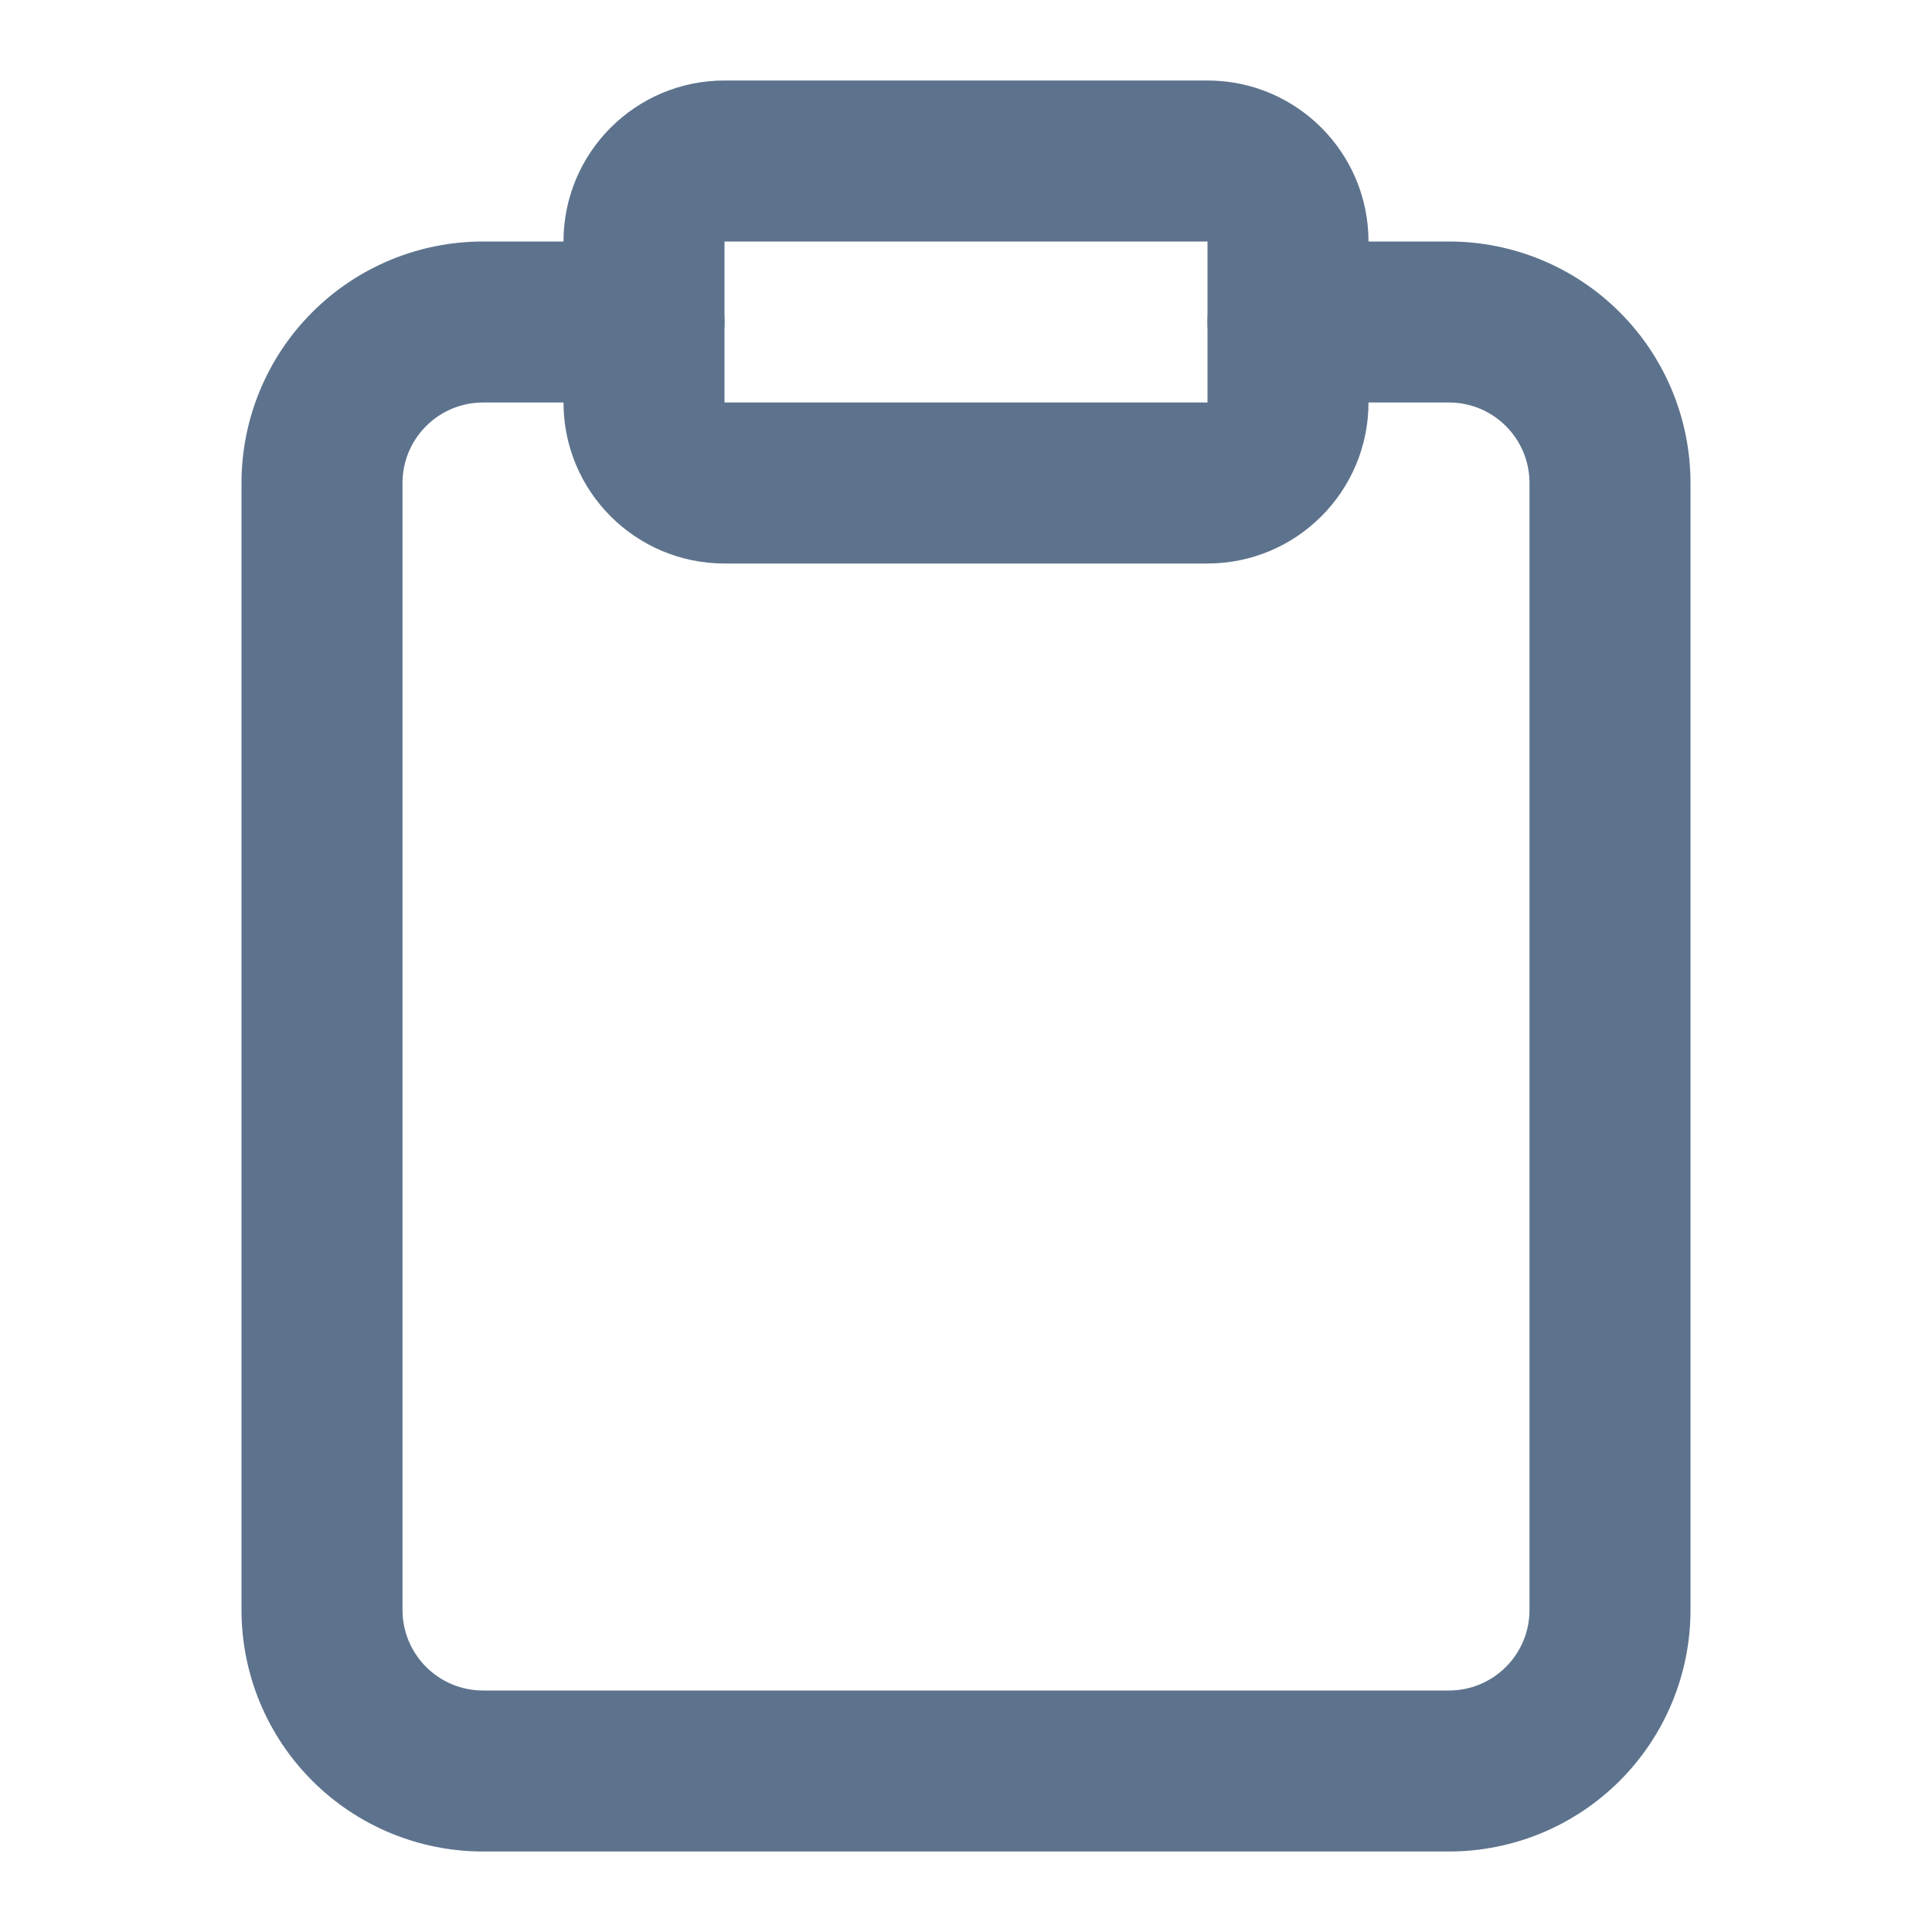
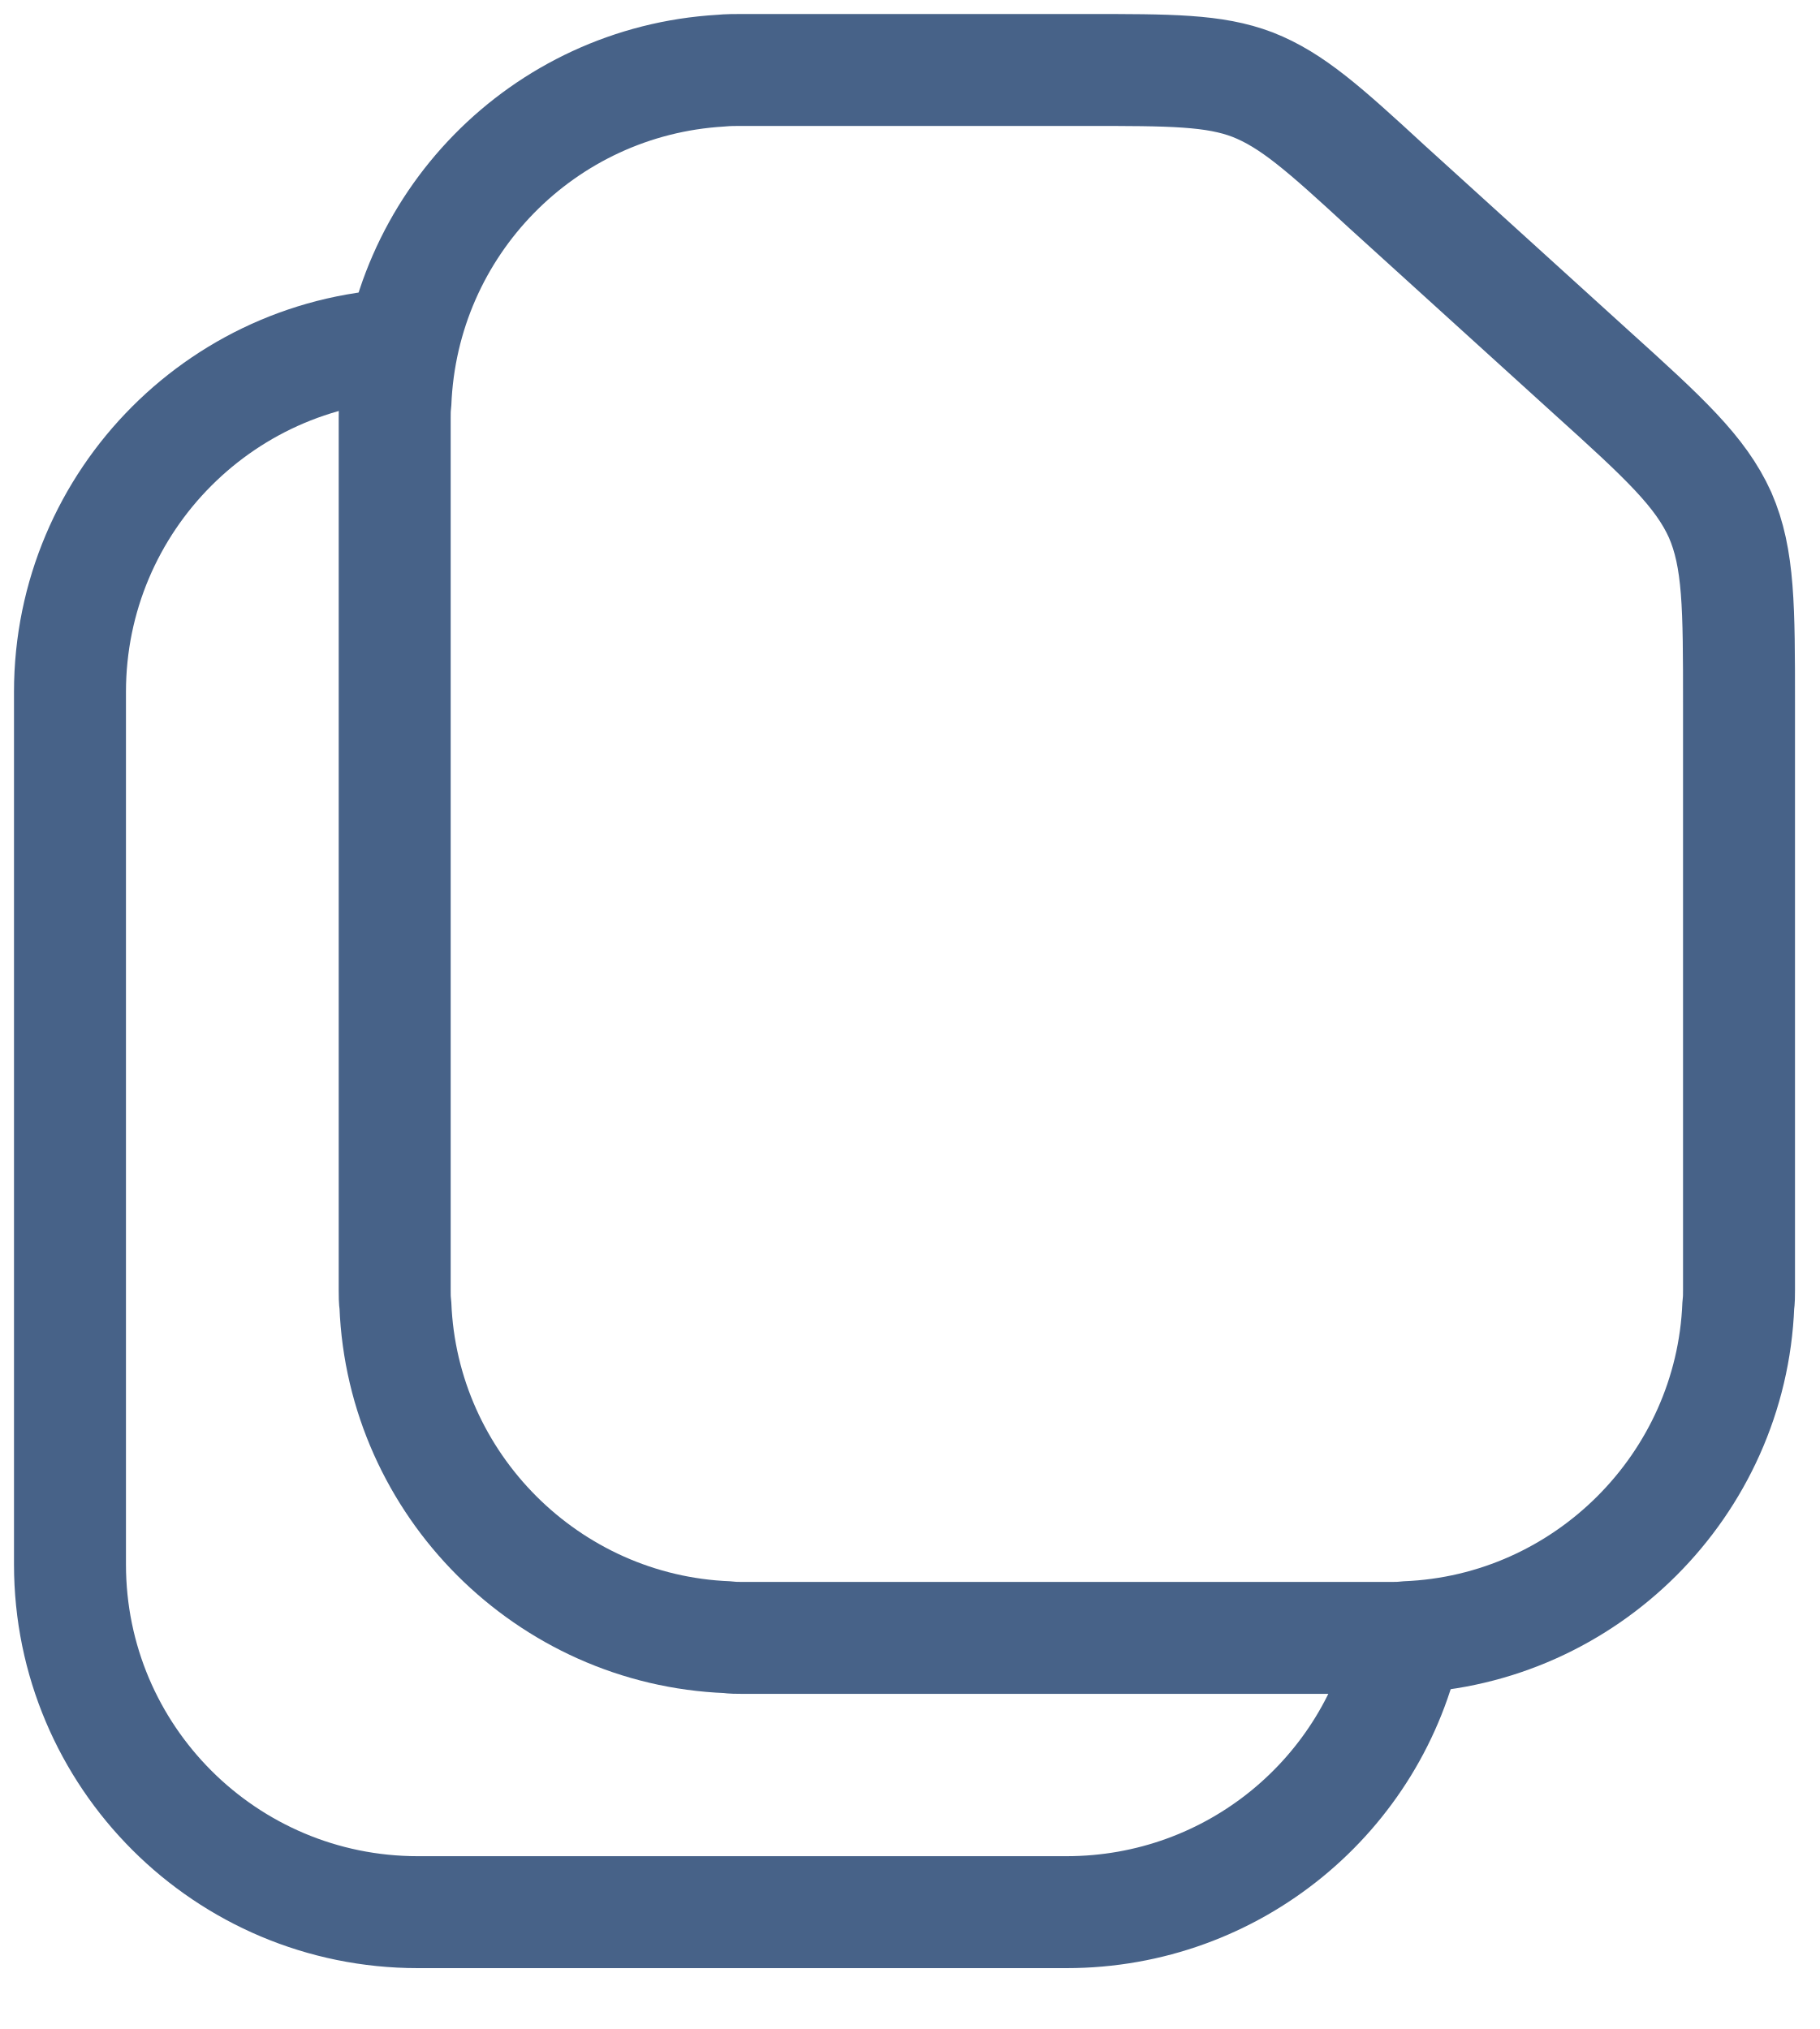
- <svg xmlns="http://www.w3.org/2000/svg" width="42" height="42" viewBox="0 0 42 42" fill="none">
-   <mask id="mask0_117_3713" style="mask-type:alpha" maskUnits="userSpaceOnUse" x="5" y="1" width="32" height="40">
-     <path fill-rule="evenodd" clip-rule="evenodd" d="M10.5 8.75C10.036 8.75 9.591 8.934 9.263 9.263C8.934 9.591 8.75 10.036 8.75 10.5V35C8.75 35.464 8.934 35.909 9.263 36.237C9.591 36.566 10.036 36.75 10.5 36.75H31.5C31.964 36.75 32.409 36.566 32.737 36.237C33.066 35.909 33.25 35.464 33.25 35V10.5C33.25 10.036 33.066 9.591 32.737 9.263C32.409 8.934 31.964 8.75 31.5 8.75H28C27.034 8.75 26.25 7.966 26.25 7C26.25 6.034 27.034 5.25 28 5.25H31.5C32.892 5.25 34.228 5.803 35.212 6.788C36.197 7.772 36.75 9.108 36.75 10.5V35C36.75 36.392 36.197 37.728 35.212 38.712C34.228 39.697 32.892 40.25 31.5 40.25H10.5C9.108 40.25 7.772 39.697 6.788 38.712C5.803 37.728 5.25 36.392 5.25 35V10.5C5.25 9.108 5.803 7.772 6.788 6.788C7.772 5.803 9.108 5.25 10.5 5.25H14C14.966 5.25 15.75 6.034 15.75 7C15.75 7.966 14.966 8.75 14 8.75H10.5Z" fill="#1F2F42" />
-     <path fill-rule="evenodd" clip-rule="evenodd" d="M12.25 5.25C12.25 3.317 13.817 1.75 15.75 1.75H26.25C28.183 1.75 29.75 3.317 29.75 5.25V8.75C29.75 10.683 28.183 12.25 26.25 12.25H15.75C13.817 12.25 12.25 10.683 12.25 8.75V5.25ZM26.25 5.25H15.75V8.75H26.25V5.25Z" fill="#1F2F42" />
-   </mask>
-   <g mask="url(#mask0_117_3713)">
-     <rect width="42" height="42" fill="#5D738D" />
-   </g>
+ <svg xmlns="http://www.w3.org/2000/svg" width="26" height="29" viewBox="0 0 26 29" fill="none">
+   <path d="M5.97 4.92C3.22 4.92 1 7.15 1 9.89V22.36C1 25.11 3.23 27.33 5.97 27.33H15.24C17.63 27.33 19.63 25.65 20.1 23.4" stroke="#476288" stroke-width="1.6" stroke-linejoin="round" />
+   <path d="M24.85 10.06V18.44C24.85 18.51 24.85 18.58 24.84 18.65C24.74 21.22 22.66 23.3 20.09 23.4C20.02 23.41 19.95 23.41 19.88 23.41H10.61C10.54 23.41 10.47 23.41 10.4 23.4C7.83 23.3 5.75 21.22 5.65 18.65C5.64 18.58 5.64 18.51 5.64 18.44V5.97C5.64 5.9 5.64 5.83 5.65 5.76C5.75 3.21 7.76 1.16 10.3 1.01C10.4 1 10.51 1 10.61 1H15.51C16.73 1 17.35 1 17.9 1.21C18.46 1.43 18.92 1.84 19.82 2.67L22.75 5.33C23.78 6.26 24.3 6.74 24.58 7.36C24.85 7.98 24.85 8.68 24.85 10.07V10.06Z" stroke="#476288" stroke-width="1.6" stroke-linejoin="round" />
</svg>
